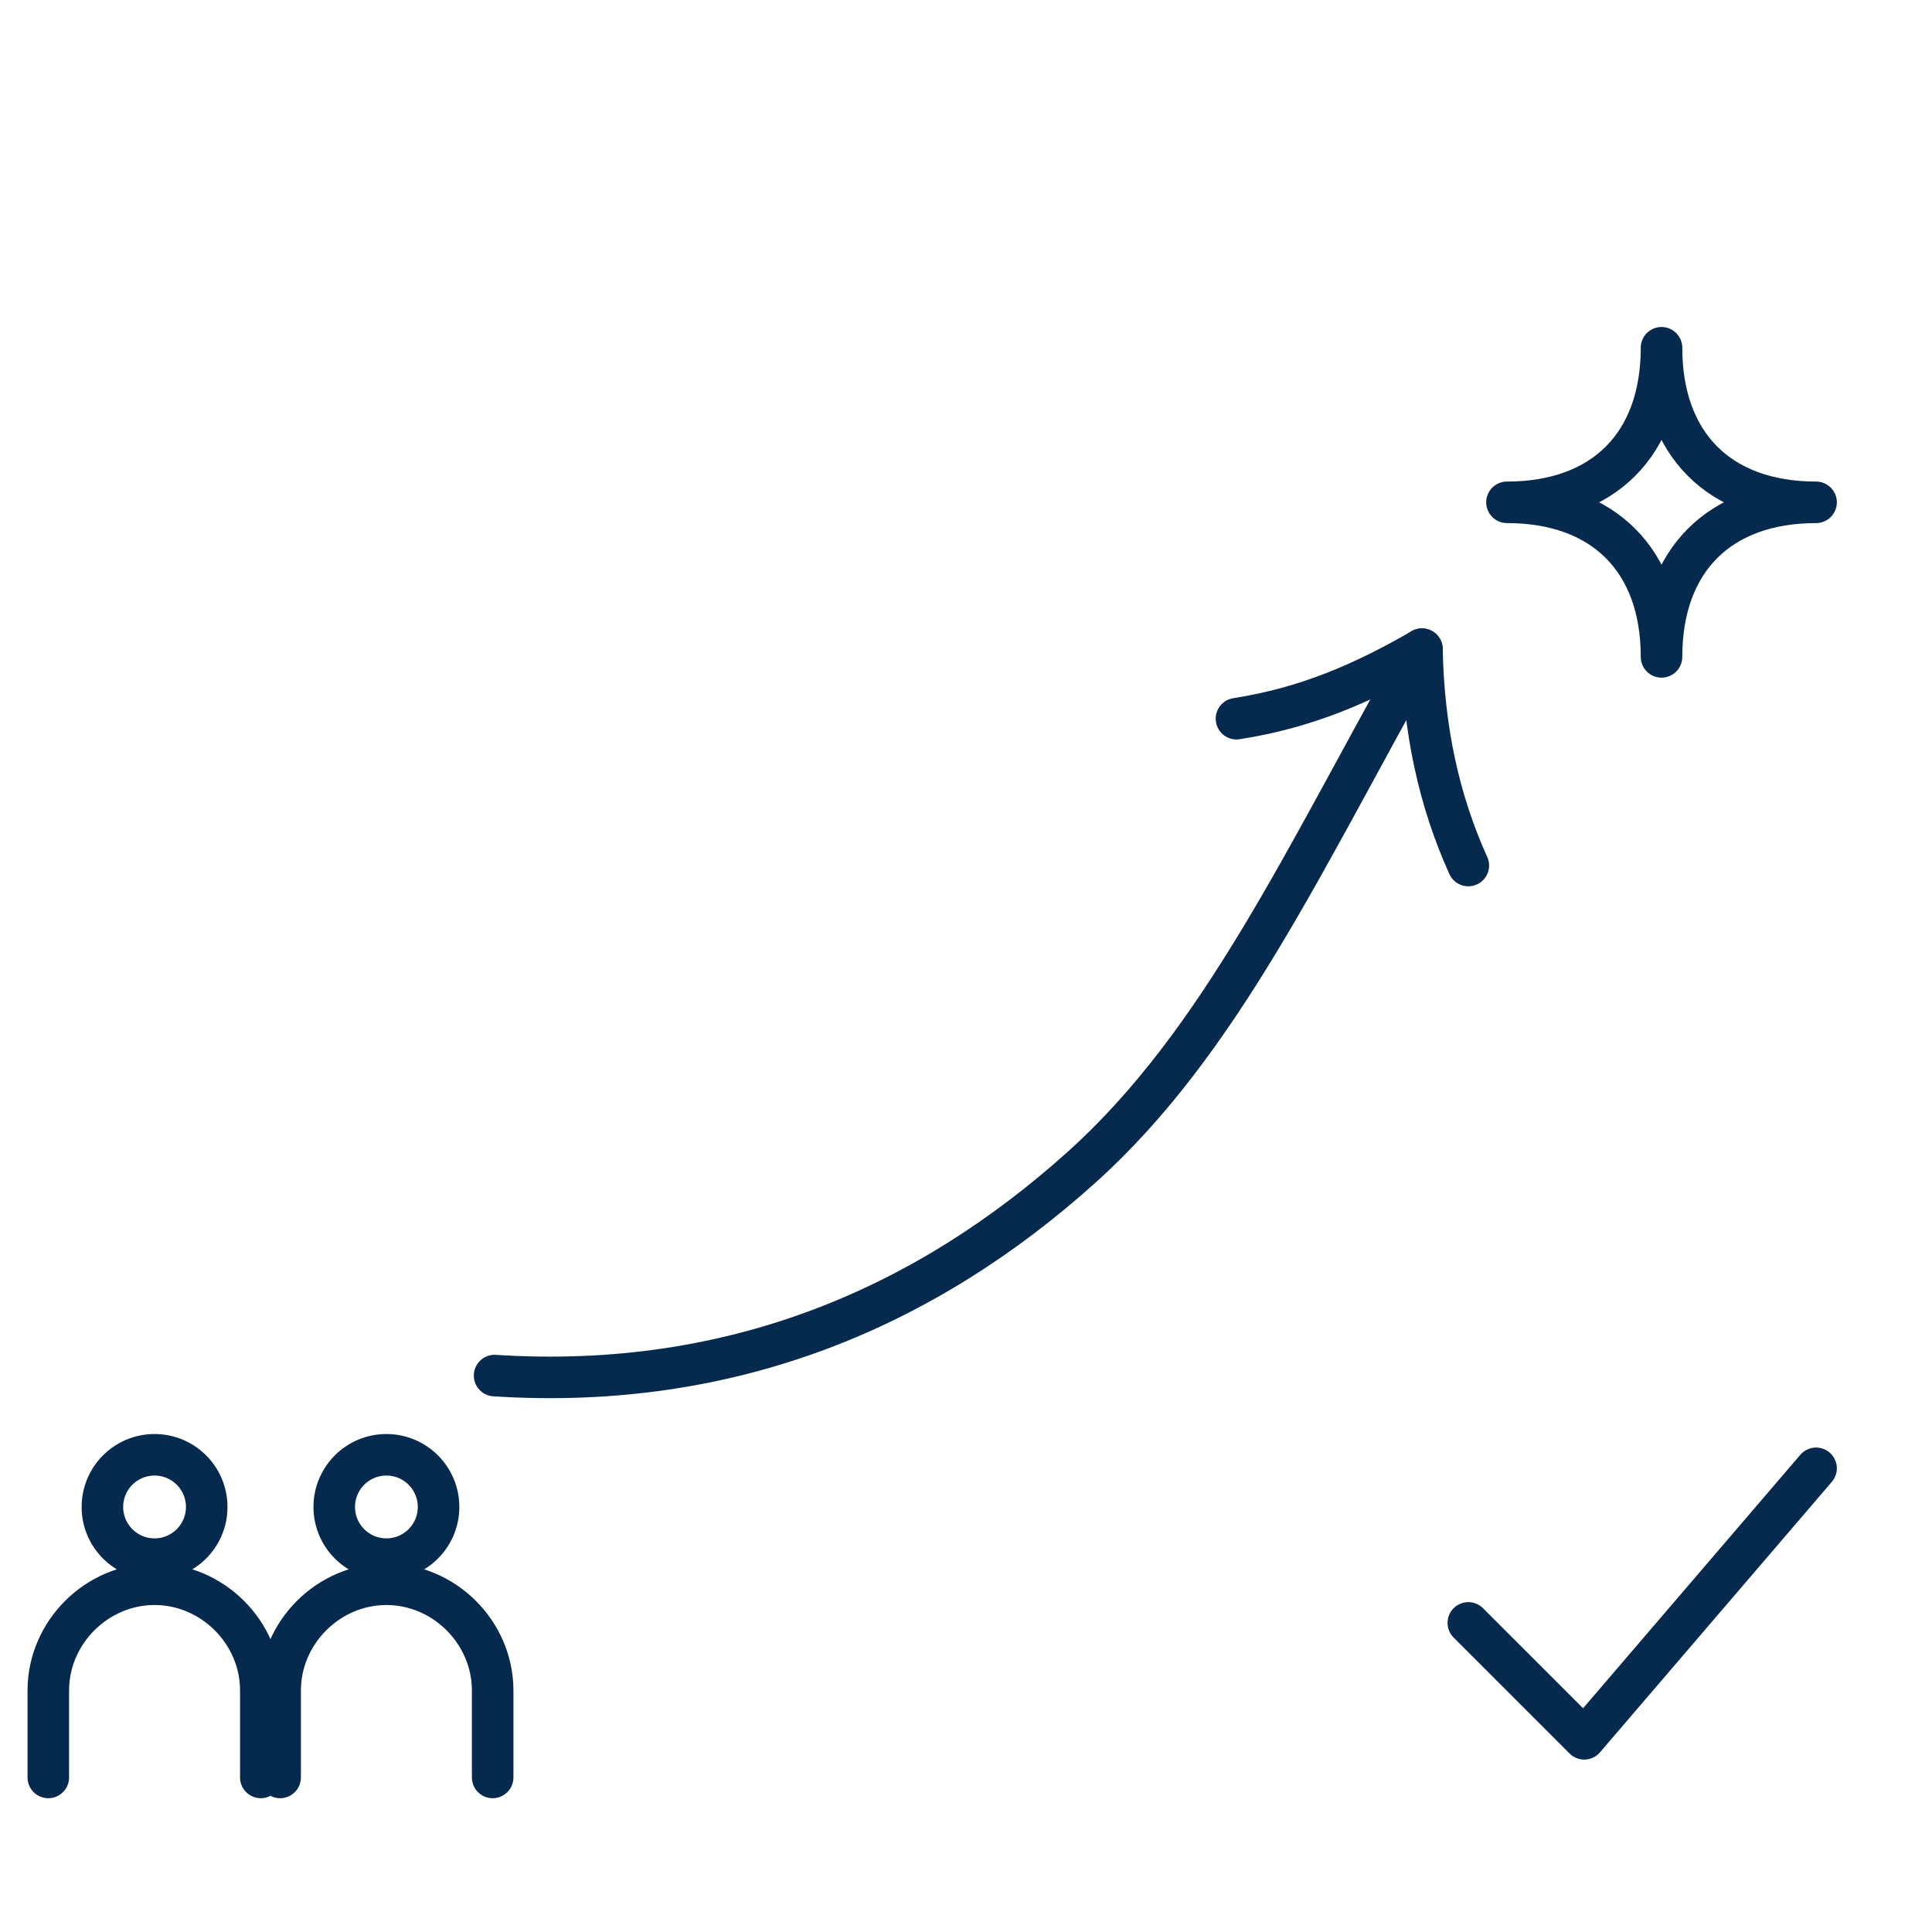
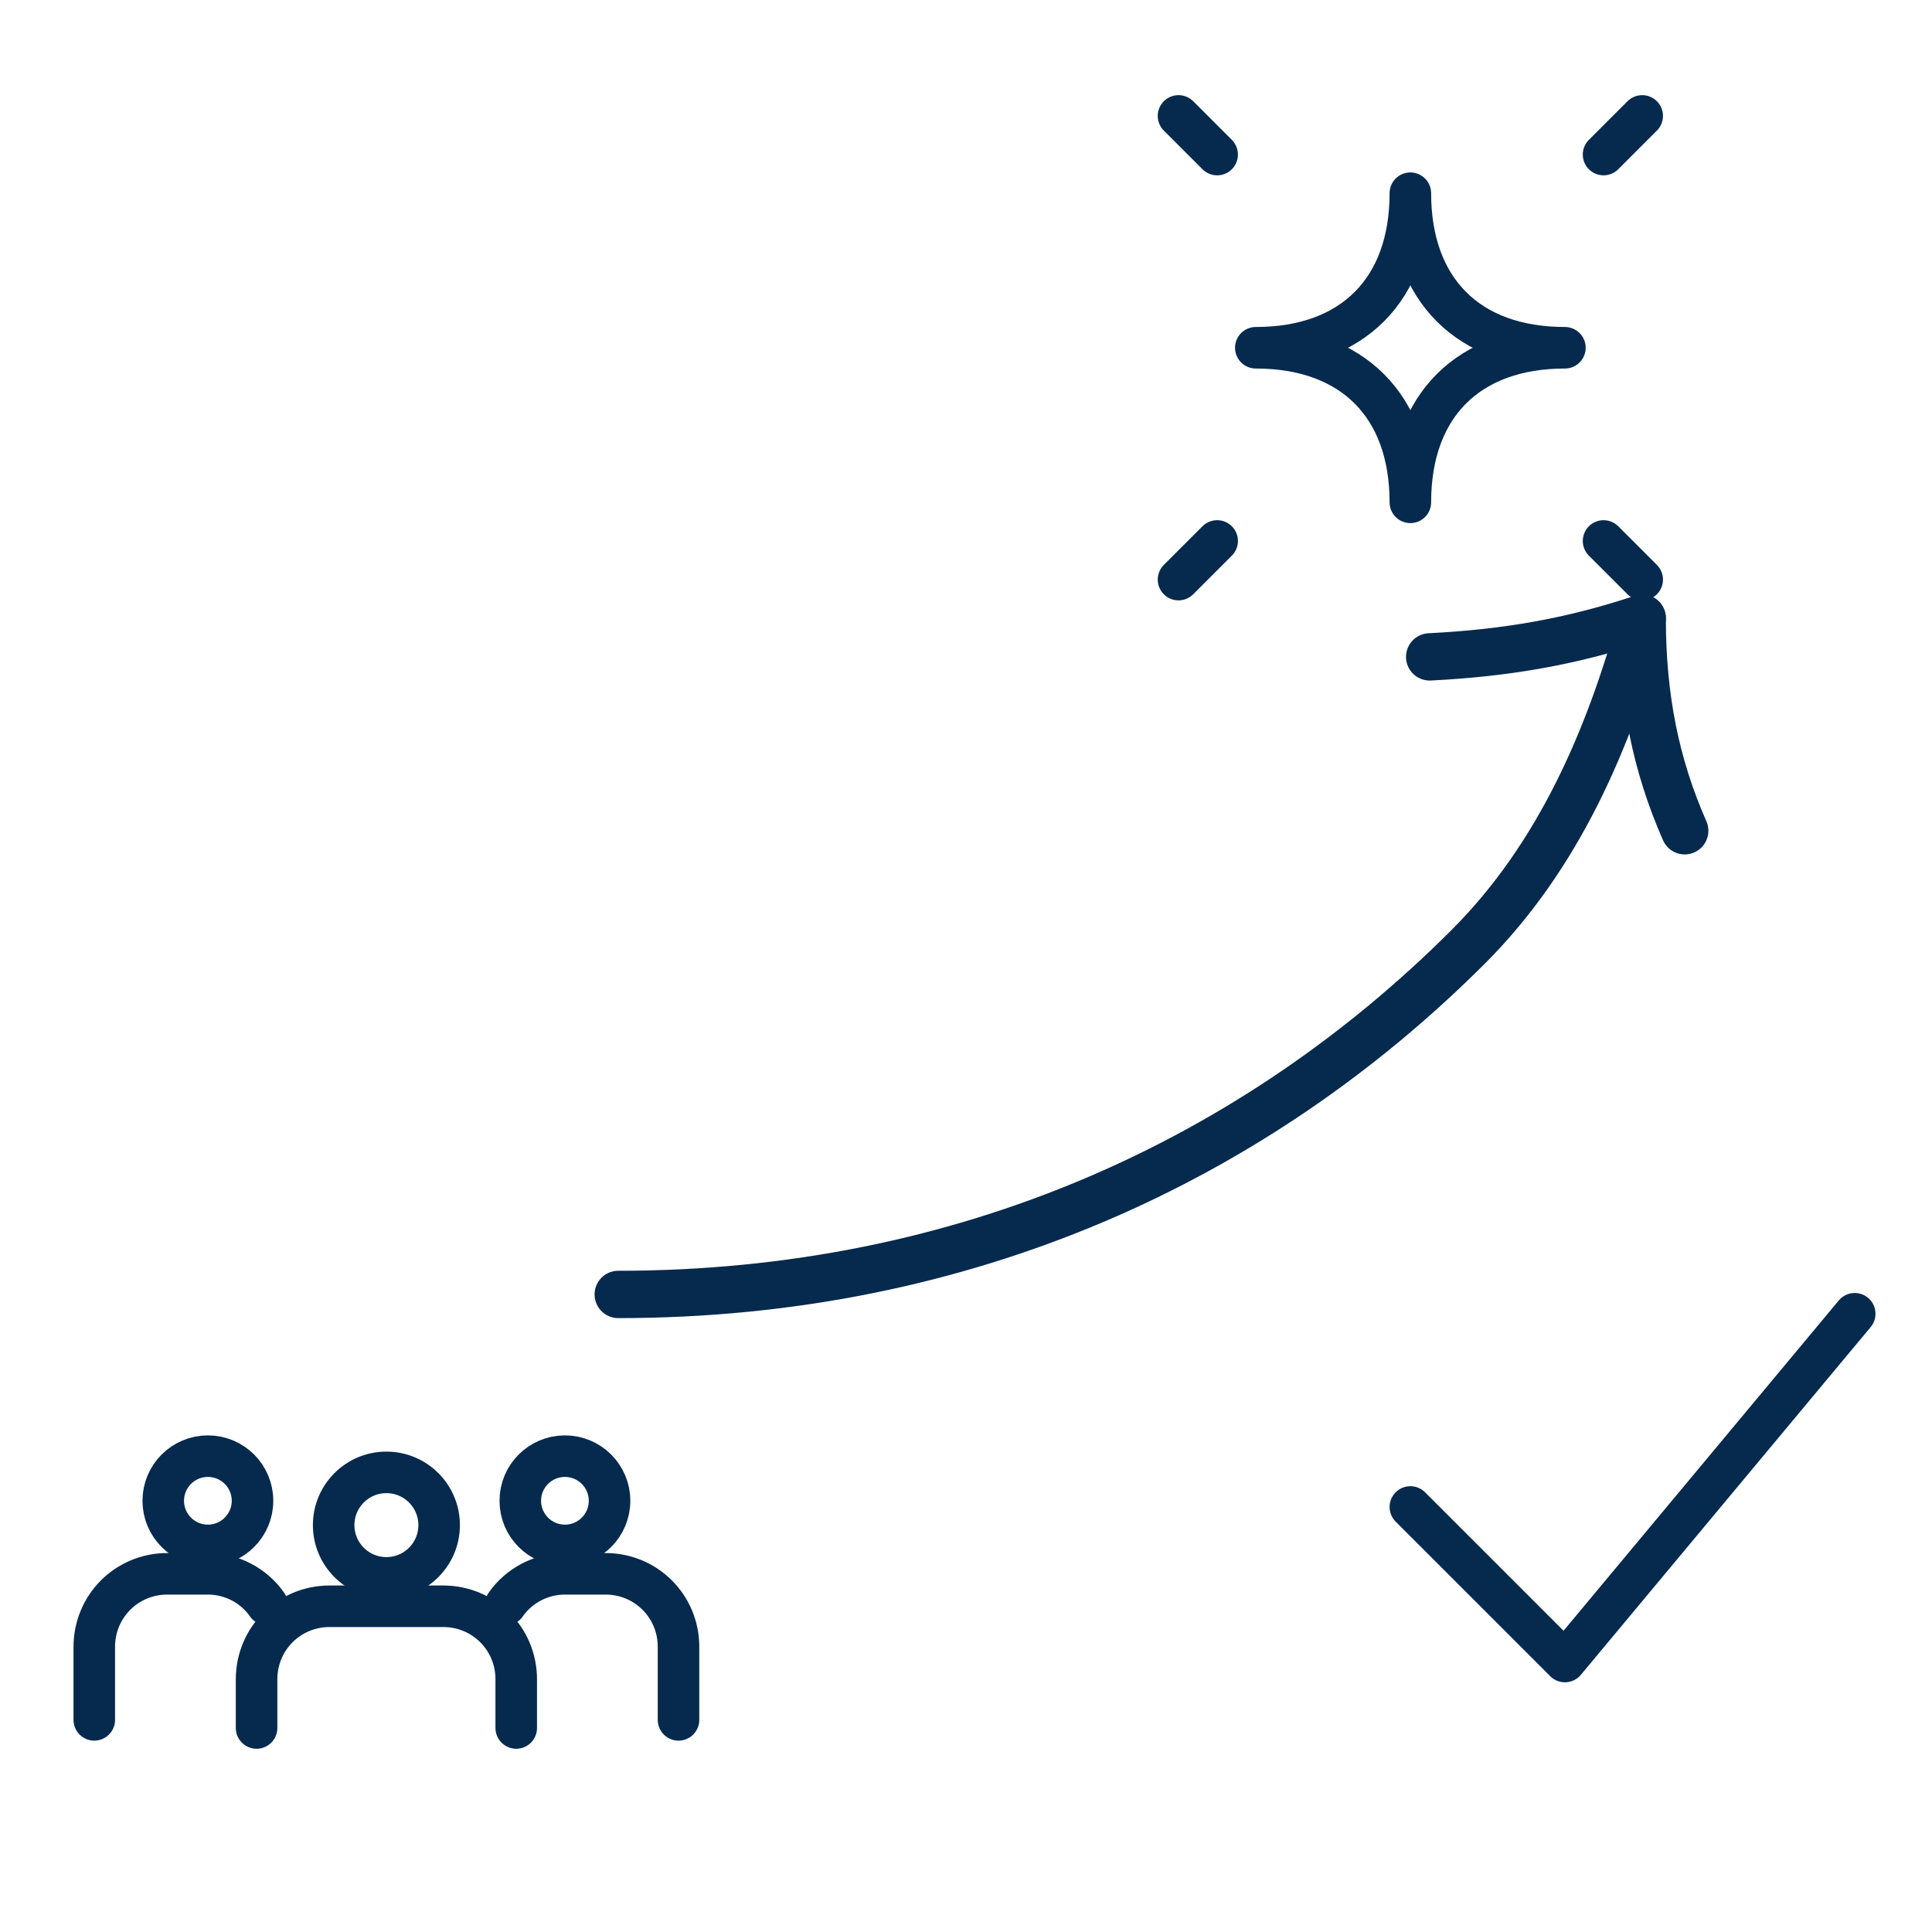
<svg xmlns="http://www.w3.org/2000/svg" width="100" height="100" viewBox="0 0 100 100" role="img" aria-label="Partner stossen gemeinsam ein konkretes Projekt an">
  <g fill="none" stroke="#062a4d" stroke-width="2.15" stroke-linecap="round" stroke-linejoin="round">
-     <g transform="translate(20 20) scale(.8)">
-       <path vector-effect="non-scaling-stroke" d="M7 64c15.5 1 28-4.5 38-13.5C54 42.4 59.4 30.5 67 17" />
-       <path vector-effect="non-scaling-stroke" d="M55 21.5c4.5-.7 8.2-2.3 12-4.5M67 17c.1 5.2 1.1 9.8 3 14" />
+     <g stroke-width="2.45">
+       <path d="M32 67c18 0 33-7 44-18 4.7-4.7 7.3-10.8 9-17" />
+       <path d="M74 34c4-.2 7.4-.8 11-2M85 32c0 4.1.7 7.6 2.2 11" />
    </g>
-     <circle cx="8" cy="78" r="2.7" />
-     <circle cx="20" cy="78" r="2.7" />
-     <path d="M2.5 92v-4.5C2.5 84.5 5 82 8 82s5.5 2.5 5.5 5.5V92M14.5 92v-4.5c0-3 2.5-5.5 5.5-5.5s5.5 2.5 5.5 5.5V92" />
-     <path transform="translate(4 0)" d="M82 18c0 5-3 8-8 8 5 0 8 3 8 8 0-5 3-8 8-8-5 0-8-3-8-8z" />
-     <path d="M76 84l6 6 12-14" />
+     <g transform="translate(-1 55) scale(.42)">
+       <circle vector-effect="non-scaling-stroke" cx="28" cy="54" r="5.5" />
+       <circle vector-effect="non-scaling-stroke" cx="50" cy="57" r="6.5" />
+       <circle vector-effect="non-scaling-stroke" cx="72" cy="54" r="5.5" />
+       <path vector-effect="non-scaling-stroke" d="M14 81V72c0-5 4-9 9-9h5c3 0 5.7 1.5 7.3 3.8M86 81V72c0-5-4-9-9-9h-5c-3 0-5.7 1.5-7.3 3.8" />
+       <path vector-effect="non-scaling-stroke" d="M34 82V76c0-5 4-9 9-9h14c5 0 9 4 9 9v6" />
+     </g>
+     <path d="M73 10c0 5-3 8-8 8 5 0 8 3 8 8 0-5 3-8 8-8-5 0-8-3-8-8z" />
+     <path d="M63 8l-2-2M83 8l2-2M63 28l-2 2M83 28l2 2" />
+     <path d="M73 78l8 8 15-18" />
  </g>
</svg>
